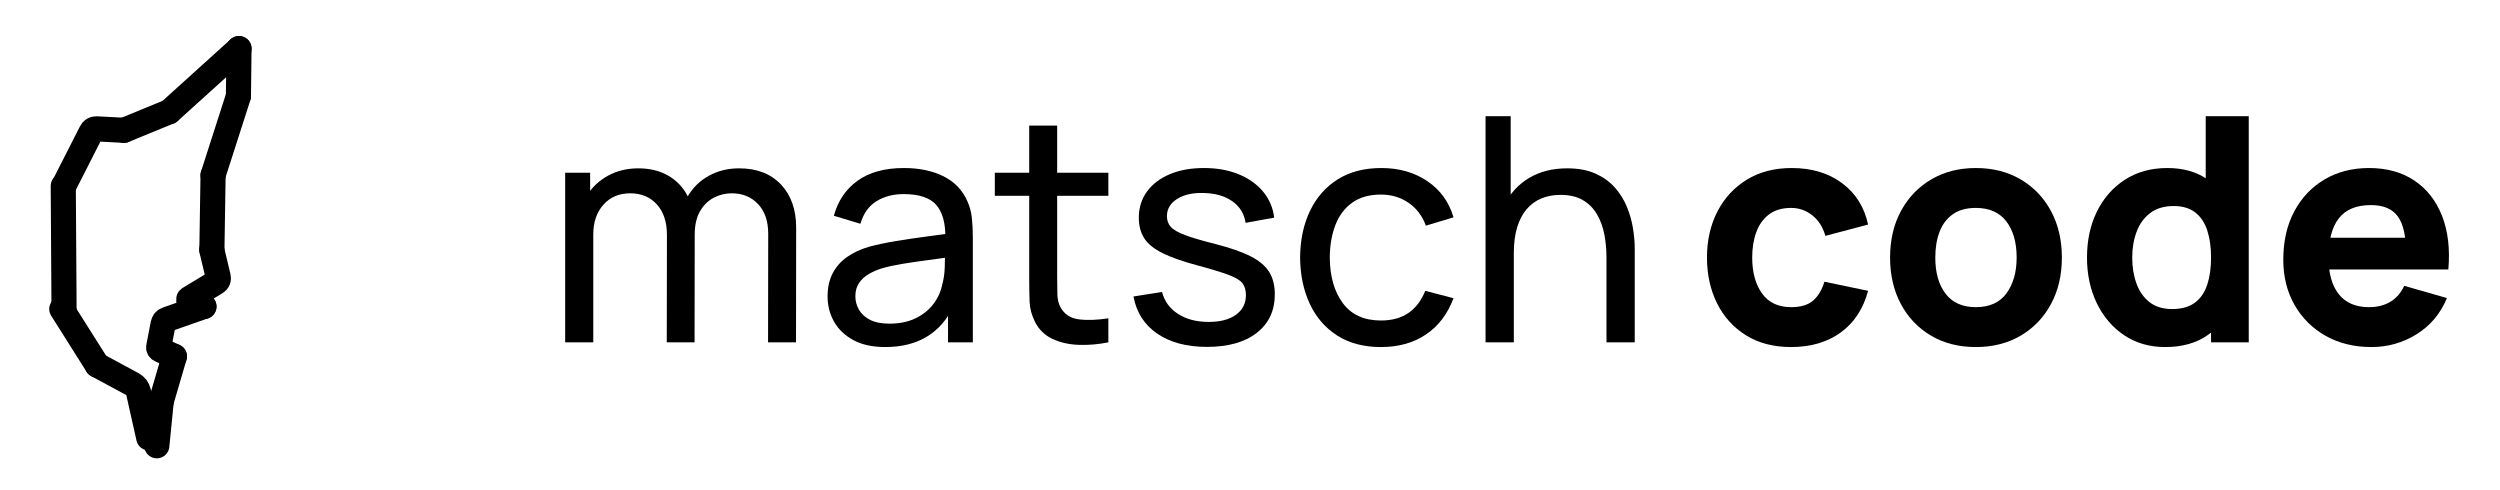
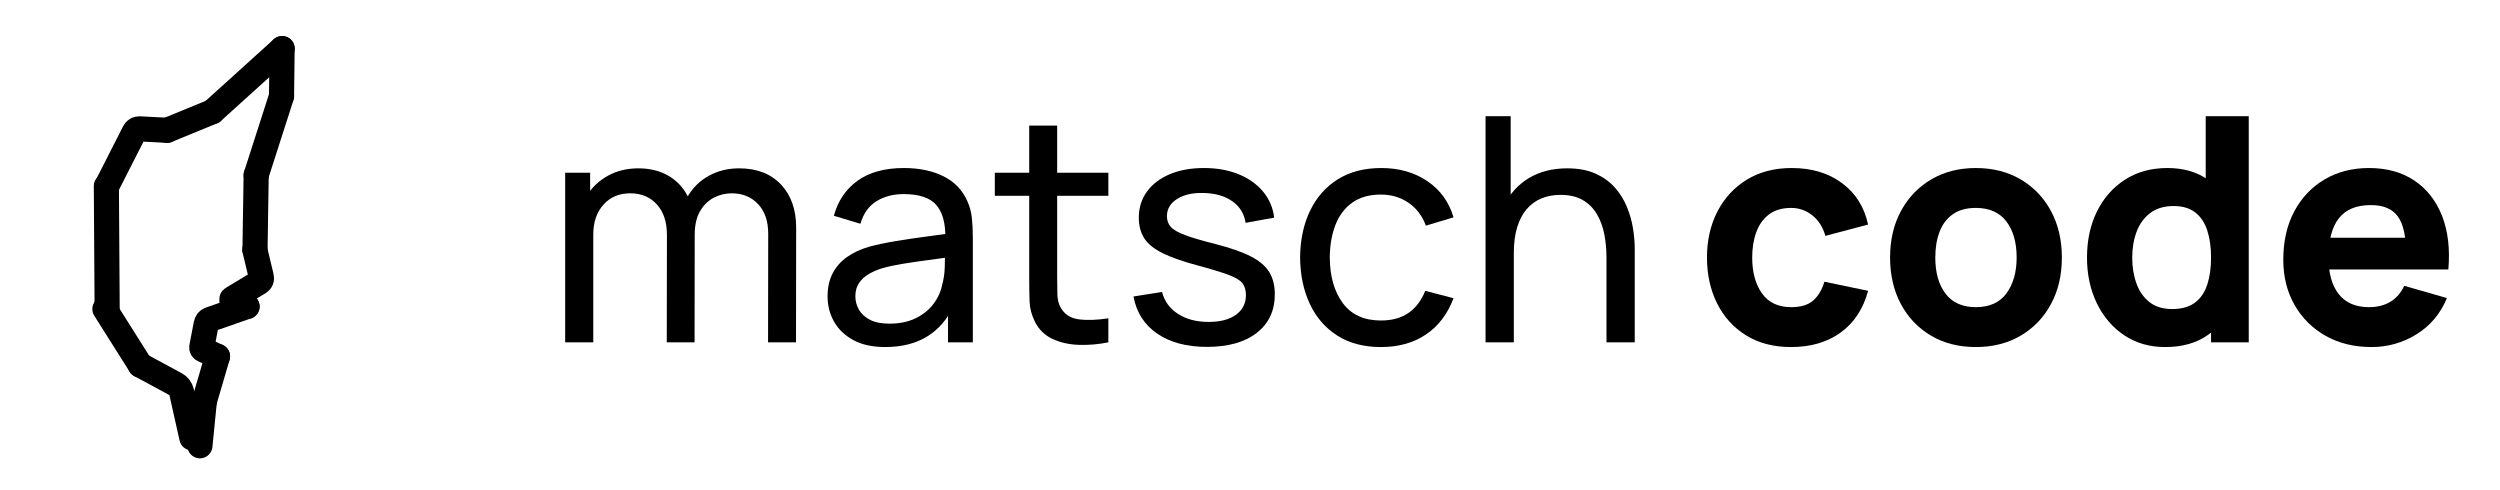
<svg xmlns="http://www.w3.org/2000/svg" class="brand-wordmark" width="796" height="156" viewBox="0 0 796 156" aria-hidden="true" focusable="false">
-   <g class="brand-route" fill="none" stroke="currentColor" stroke-width="8" stroke-linecap="round" stroke-linejoin="round">
+   <g transform="translate(13.724 0)" class="brand-route" fill="none" stroke="currentColor" stroke-width="8" stroke-linecap="round" stroke-linejoin="round">
    <path d="M47.368,139.411 L44.097,124.839 Q43.716,123.139 42.183,122.312 L30.942,116.246" />
    <path d="M30.943,116.246 L19.673,98.394" />
    <path d="M20.391,98.147 L20.142,59.252" />
    <path d="M20.268,59.264 L29.034,42.030 Q29.574,40.969 30.763,41.031 L39.485,41.484" />
    <path d="M39.478,41.488 L53.882,35.573" />
    <path d="M53.904,35.565 L76.101,15.487" />
    <path d="M76.093,15.474 L75.918,30.507" />
    <path d="M75.921,30.609 L67.842,55.752" />
    <path d="M67.841,55.762 L67.468,79.531" />
    <path d="M67.421,79.562 L69.479,88.159 Q69.760,89.331 68.728,89.954 L60.344,95.017 Q59.765,95.367 60.387,95.634 L64.946,97.596" />
    <path d="M64.913,97.584 L53.192,101.690 Q52.149,102.055 51.940,103.140 L50.538,110.435 Q50.410,111.100 51.024,111.385 L55.530,113.474" />
    <path d="M55.532,113.468 L51.372,127.672" />
    <path d="M51.340,127.732 L49.929,141.931" />
  </g>
  <g fill="currentColor">
    <path d="M244.55 109.0 244.6 74.45Q244.6 68.4 241.363 64.975Q238.125 61.55 233.0 61.55Q229.975 61.55 227.287 62.937Q224.6 64.325 222.9 67.237Q221.2 70.15 221.2 74.7L216.5 72.8Q216.375 67.05 218.85 62.725Q221.325 58.4 225.637 56.0Q229.95 53.6 235.35 53.6Q243.8 53.6 248.65 58.737Q253.5 63.875 253.5 72.5L253.45 109.0ZM179.95 109.0V55.0H187.9V69.45H188.9V109.0ZM212.3 109.0 212.35 74.8Q212.35 68.625 209.15 65.088Q205.95 61.55 200.65 61.55Q195.375 61.55 192.137 65.162Q188.9 68.775 188.9 74.7L184.2 71.9Q184.2 66.65 186.7 62.513Q189.2 58.375 193.5 55.987Q197.8 53.6 203.25 53.6Q208.7 53.6 212.738 55.912Q216.775 58.225 218.988 62.5Q221.2 66.775 221.2 72.65L221.15 109.0Z" />
    <path d="M281.85 110.5Q275.8 110.5 271.712 108.287Q267.625 106.075 265.562 102.412Q263.5 98.75 263.5 94.4Q263.5 90.15 265.113 87.037Q266.725 83.925 269.688 81.838Q272.65 79.75 276.75 78.55Q280.6 77.525 285.363 76.737Q290.125 75.95 295.025 75.312Q299.925 74.675 304.2 74.05L301.0 75.9Q301.125 68.725 298.113 65.262Q295.1 61.8 287.7 61.8Q282.8 61.8 279.113 64.037Q275.425 66.275 273.95 71.25L265.5 68.7Q267.425 61.6 273.038 57.55Q278.65 53.5 287.8 53.5Q295.125 53.5 300.4 56.125Q305.675 58.75 308.0 64.05Q309.15 66.55 309.45 69.475Q309.75 72.4 309.75 75.6V109.0H301.85V96.05L303.7 97.25Q300.65 103.825 295.163 107.162Q289.675 110.5 281.85 110.5ZM283.2 103.05Q288.0 103.05 291.525 101.338Q295.05 99.625 297.2 96.787Q299.35 93.95 300.0 90.6Q300.725 88.1 300.812 85.037Q300.9 81.975 300.9 80.3L304.0 81.65Q299.65 82.275 295.438 82.825Q291.225 83.375 287.475 83.987Q283.725 84.6 280.75 85.45Q278.525 86.15 276.612 87.263Q274.7 88.375 273.525 90.1Q272.35 91.825 272.35 94.35Q272.35 96.575 273.462 98.562Q274.575 100.55 276.962 101.8Q279.35 103.05 283.2 103.05Z" />
    <path d="M352.9 109.0Q348.075 109.975 343.413 109.8Q338.75 109.625 335.087 107.9Q331.425 106.175 329.55 102.5Q327.95 99.325 327.825 96.05Q327.7 92.775 327.7 88.6V40.0H336.6V88.2Q336.6 91.525 336.675 93.863Q336.75 96.2 337.7 97.9Q339.5 101.125 343.425 101.662Q347.35 102.2 352.9 101.35ZM316.75 62.35V55.0H352.9V62.35Z" />
    <path d="M384.3 110.45Q374.625 110.45 368.462 106.225Q362.3 102.0 360.9 94.4L370.0 92.95Q371.1 97.35 375.05 99.925Q379.0 102.5 384.85 102.5Q390.375 102.5 393.538 100.213Q396.7 97.925 396.7 93.95Q396.7 91.675 395.65 90.25Q394.6 88.825 391.325 87.575Q388.05 86.325 381.45 84.55Q374.3 82.65 370.188 80.613Q366.075 78.575 364.337 75.875Q362.6 73.175 362.6 69.3Q362.6 64.55 365.2 60.987Q367.8 57.425 372.462 55.462Q377.125 53.5 383.35 53.5Q389.5 53.5 394.337 55.462Q399.175 57.425 402.15 60.987Q405.125 64.55 405.7 69.3L396.6 70.95Q395.95 66.625 392.413 64.112Q388.875 61.6 383.35 61.45Q378.1 61.275 374.825 63.325Q371.55 65.375 371.55 68.85Q371.55 70.825 372.762 72.212Q373.975 73.6 377.312 74.85Q380.65 76.1 387.0 77.7Q394.125 79.525 398.25 81.638Q402.375 83.75 404.137 86.638Q405.9 89.525 405.9 93.7Q405.9 101.525 400.15 105.988Q394.4 110.45 384.3 110.45Z" />
    <path d="M439.7 110.5Q431.475 110.5 425.75 106.825Q420.025 103.15 417.025 96.713Q414.025 90.275 413.95 82.0Q414.025 73.575 417.1 67.15Q420.175 60.725 425.925 57.112Q431.675 53.5 439.8 53.5Q448.325 53.5 454.5 57.7Q460.675 61.9 462.8 69.2L454.0 71.85Q452.275 67.15 448.45 64.55Q444.625 61.95 439.7 61.95Q434.15 61.95 430.55 64.525Q426.95 67.1 425.2 71.625Q423.45 76.15 423.4 82.0Q423.475 91.025 427.562 96.537Q431.65 102.05 439.7 102.05Q444.975 102.05 448.475 99.625Q451.975 97.2 453.8 92.6L462.8 94.95Q459.975 102.5 454.025 106.5Q448.075 110.5 439.7 110.5Z" />
    <path d="M511.5 109.0V81.95Q511.5 78.125 510.812 74.575Q510.125 71.025 508.45 68.188Q506.775 65.35 503.95 63.7Q501.125 62.05 496.85 62.05Q493.5 62.05 490.763 63.187Q488.025 64.325 486.075 66.612Q484.125 68.9 483.062 72.375Q482.0 75.85 482.0 80.55L476.15 78.75Q476.15 70.925 478.975 65.287Q481.8 59.65 486.925 56.625Q492.05 53.6 499.0 53.6Q504.225 53.6 507.938 55.25Q511.65 56.9 514.1 59.638Q516.55 62.375 517.95 65.737Q519.35 69.1 519.925 72.587Q520.5 76.075 520.5 79.15V109.0ZM473.0 109.0V37.0H481.0V76.75H482.0V109.0Z" />
    <path d="M570.3 110.5Q561.9 110.5 555.9 106.75Q549.9 103.0 546.7 96.55Q543.5 90.1 543.5 82.0Q543.5 73.8 546.825 67.35Q550.15 60.9 556.2 57.2Q562.25 53.5 570.5 53.5Q580.05 53.5 586.525 58.325Q593.0 63.15 594.8 71.5L581.2 75.1Q580.0 70.9 577.025 68.55Q574.05 66.2 570.3 66.2Q566.0 66.2 563.25 68.275Q560.5 70.35 559.2 73.925Q557.9 77.5 557.9 82.0Q557.9 89.05 561.025 93.425Q564.15 97.8 570.3 97.8Q574.9 97.8 577.3 95.7Q579.7 93.6 580.9 89.7L594.8 92.6Q592.5 101.2 586.1 105.85Q579.7 110.5 570.3 110.5Z" />
    <path d="M629.1 110.5Q620.95 110.5 614.8 106.85Q608.65 103.2 605.225 96.775Q601.8 90.35 601.8 82.0Q601.8 73.55 605.3 67.125Q608.8 60.7 614.95 57.1Q621.1 53.5 629.1 53.5Q637.25 53.5 643.425 57.15Q649.6 60.8 653.05 67.225Q656.5 73.65 656.5 82.0Q656.5 90.4 653.025 96.825Q649.55 103.25 643.375 106.875Q637.2 110.5 629.1 110.5ZM629.1 97.8Q635.65 97.8 638.875 93.375Q642.1 88.95 642.1 82.0Q642.1 74.8 638.825 70.5Q635.55 66.2 629.1 66.2Q624.65 66.2 621.8 68.2Q618.95 70.2 617.575 73.75Q616.2 77.3 616.2 82.0Q616.2 89.25 619.475 93.525Q622.75 97.8 629.1 97.8Z" />
    <path d="M689.4 110.5Q681.95 110.5 676.35 106.75Q670.75 103.0 667.625 96.55Q664.5 90.1 664.5 82.0Q664.5 73.75 667.675 67.325Q670.85 60.9 676.6 57.2Q682.35 53.5 690.1 53.5Q697.8 53.5 703.05 57.25Q708.3 61.0 711.0 67.45Q713.7 73.9 713.7 82.0Q713.7 90.1 710.975 96.55Q708.25 103.0 702.85 106.75Q697.45 110.5 689.4 110.5ZM691.6 98.4Q696.15 98.4 698.875 96.35Q701.6 94.3 702.8 90.6Q704.0 86.9 704.0 82.0Q704.0 77.1 702.8 73.4Q701.6 69.7 698.975 67.65Q696.35 65.6 692.1 65.6Q687.55 65.6 684.625 67.825Q681.7 70.05 680.3 73.775Q678.9 77.5 678.9 82.0Q678.9 86.55 680.25 90.275Q681.6 94.0 684.4 96.2Q687.2 98.4 691.6 98.4ZM704.0 109.0V72.0H702.3V37.0H716.0V109.0Z" />
    <path d="M755.1 110.5Q746.8 110.5 740.475 106.925Q734.15 103.35 730.575 97.075Q727.0 90.8 727.0 82.7Q727.0 73.85 730.5 67.3Q734.0 60.75 740.15 57.125Q746.3 53.5 754.3 53.5Q762.8 53.5 768.75 57.5Q774.7 61.5 777.55 68.75Q780.4 76.0 779.55 85.8H766.1V80.8Q766.1 72.55 763.475 68.925Q760.85 65.3 754.9 65.3Q747.95 65.3 744.675 69.525Q741.4 73.75 741.4 82.0Q741.4 89.55 744.675 93.675Q747.95 97.8 754.3 97.8Q758.3 97.8 761.15 96.05Q764.0 94.3 765.5 91.0L779.1 94.9Q776.05 102.3 769.475 106.4Q762.9 110.5 755.1 110.5ZM737.2 85.8V75.7H773.0V85.8Z" />
  </g>
</svg>
